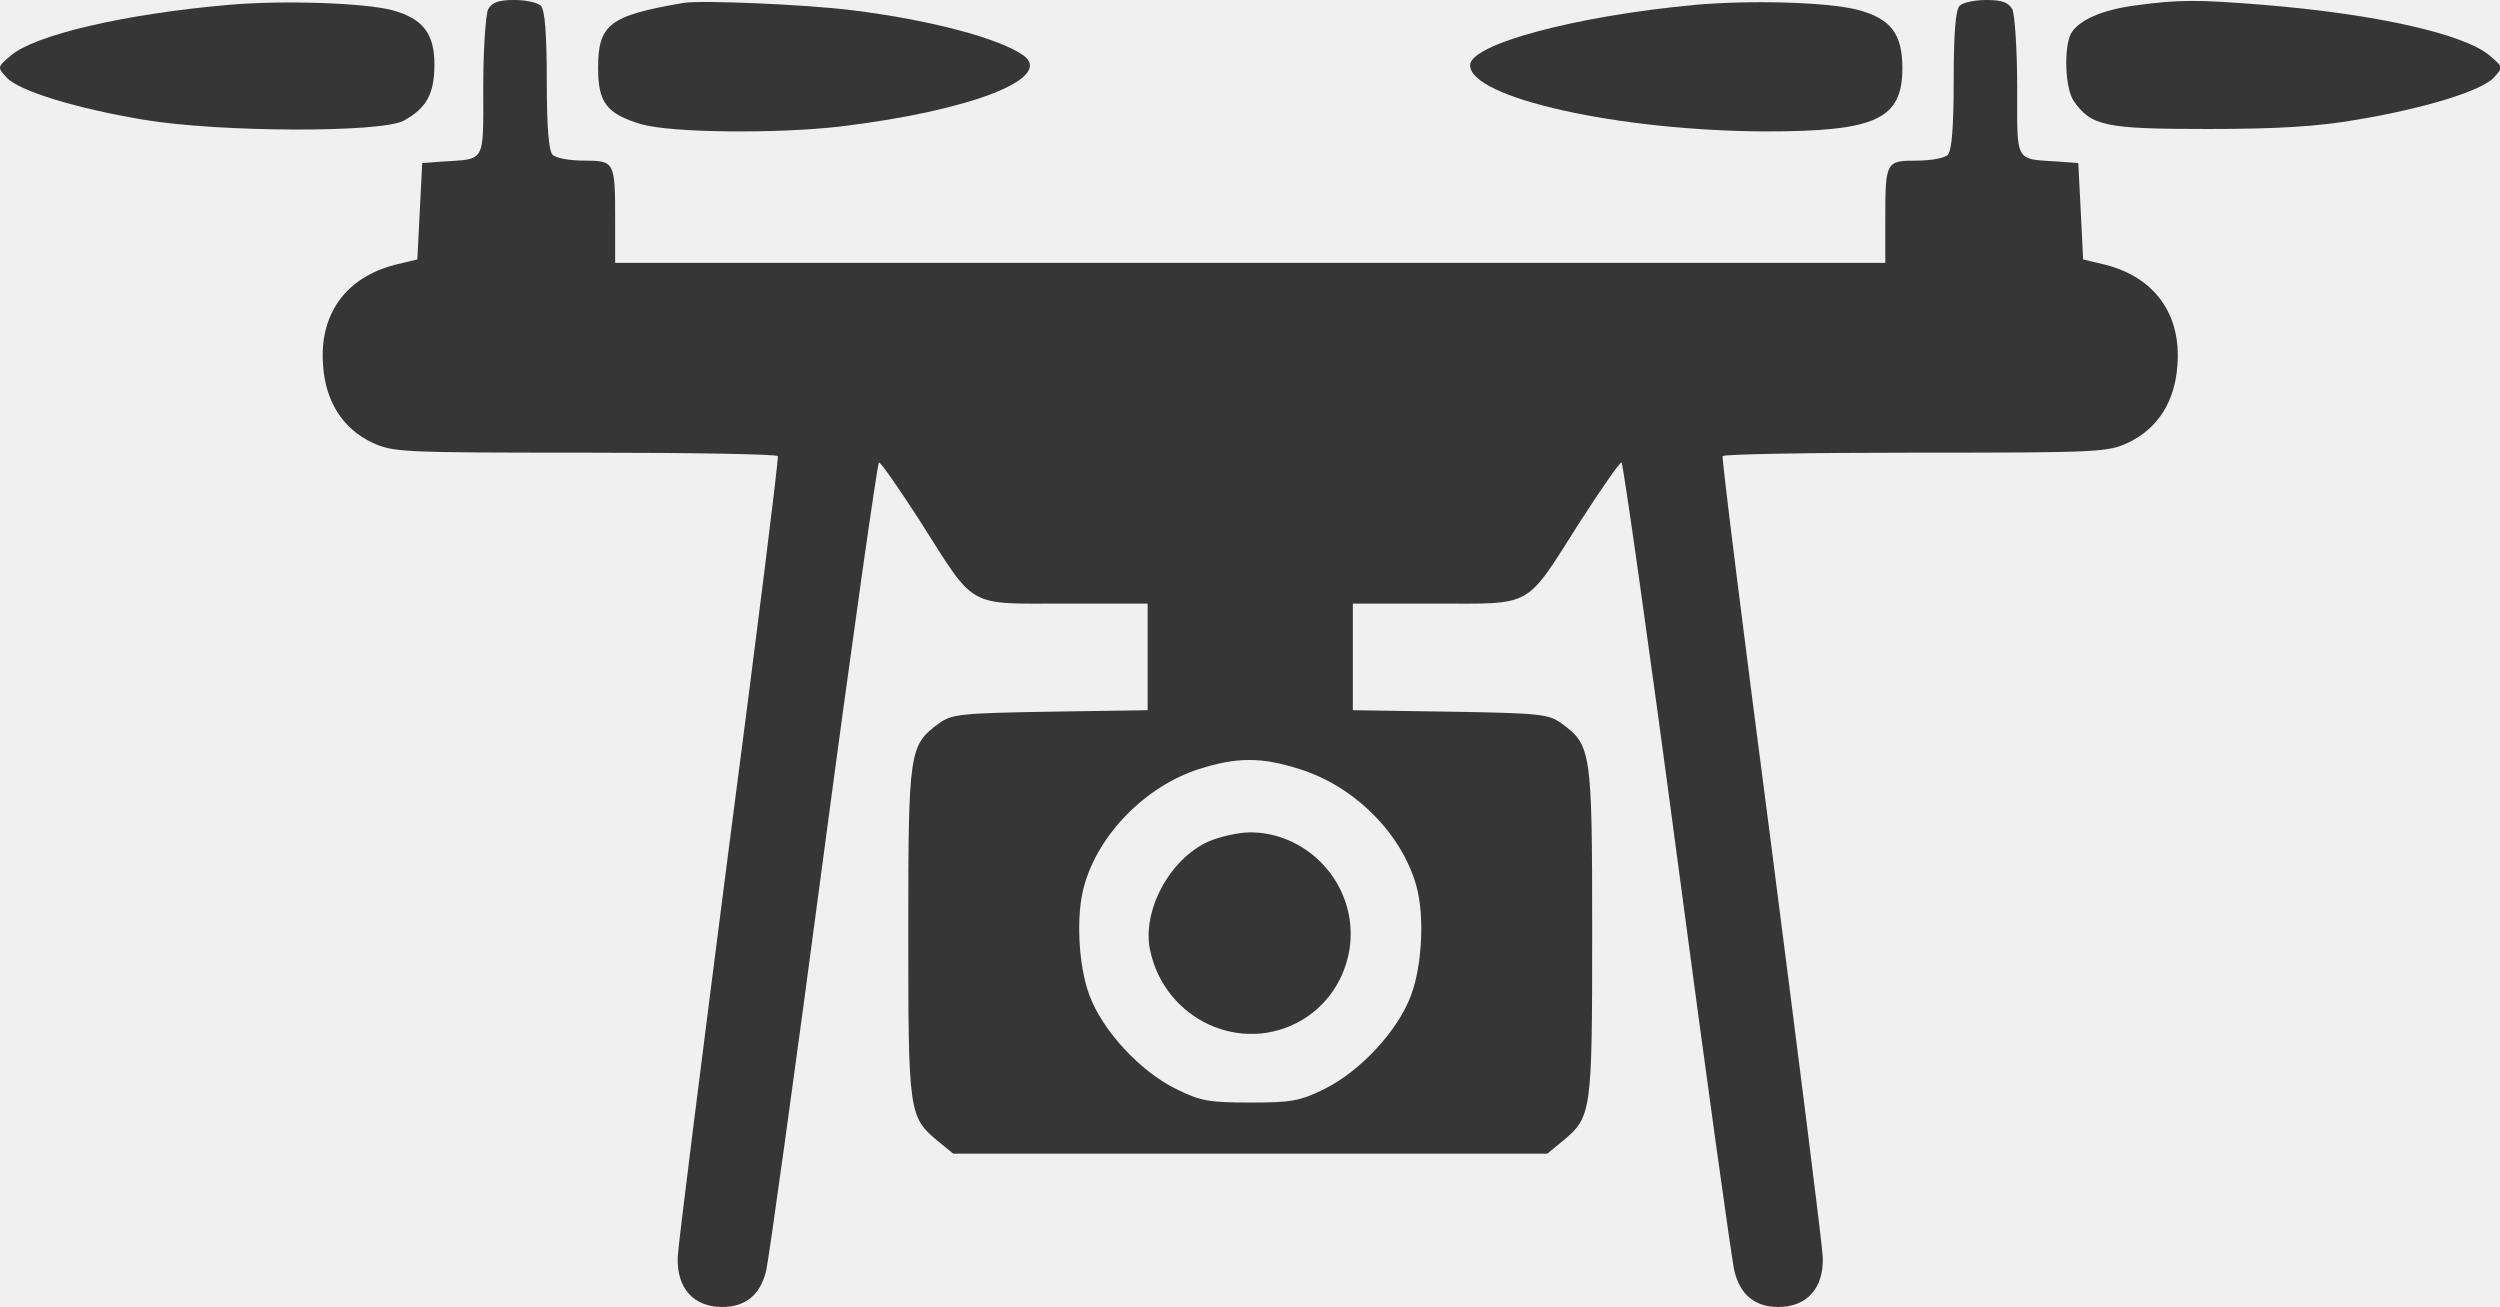
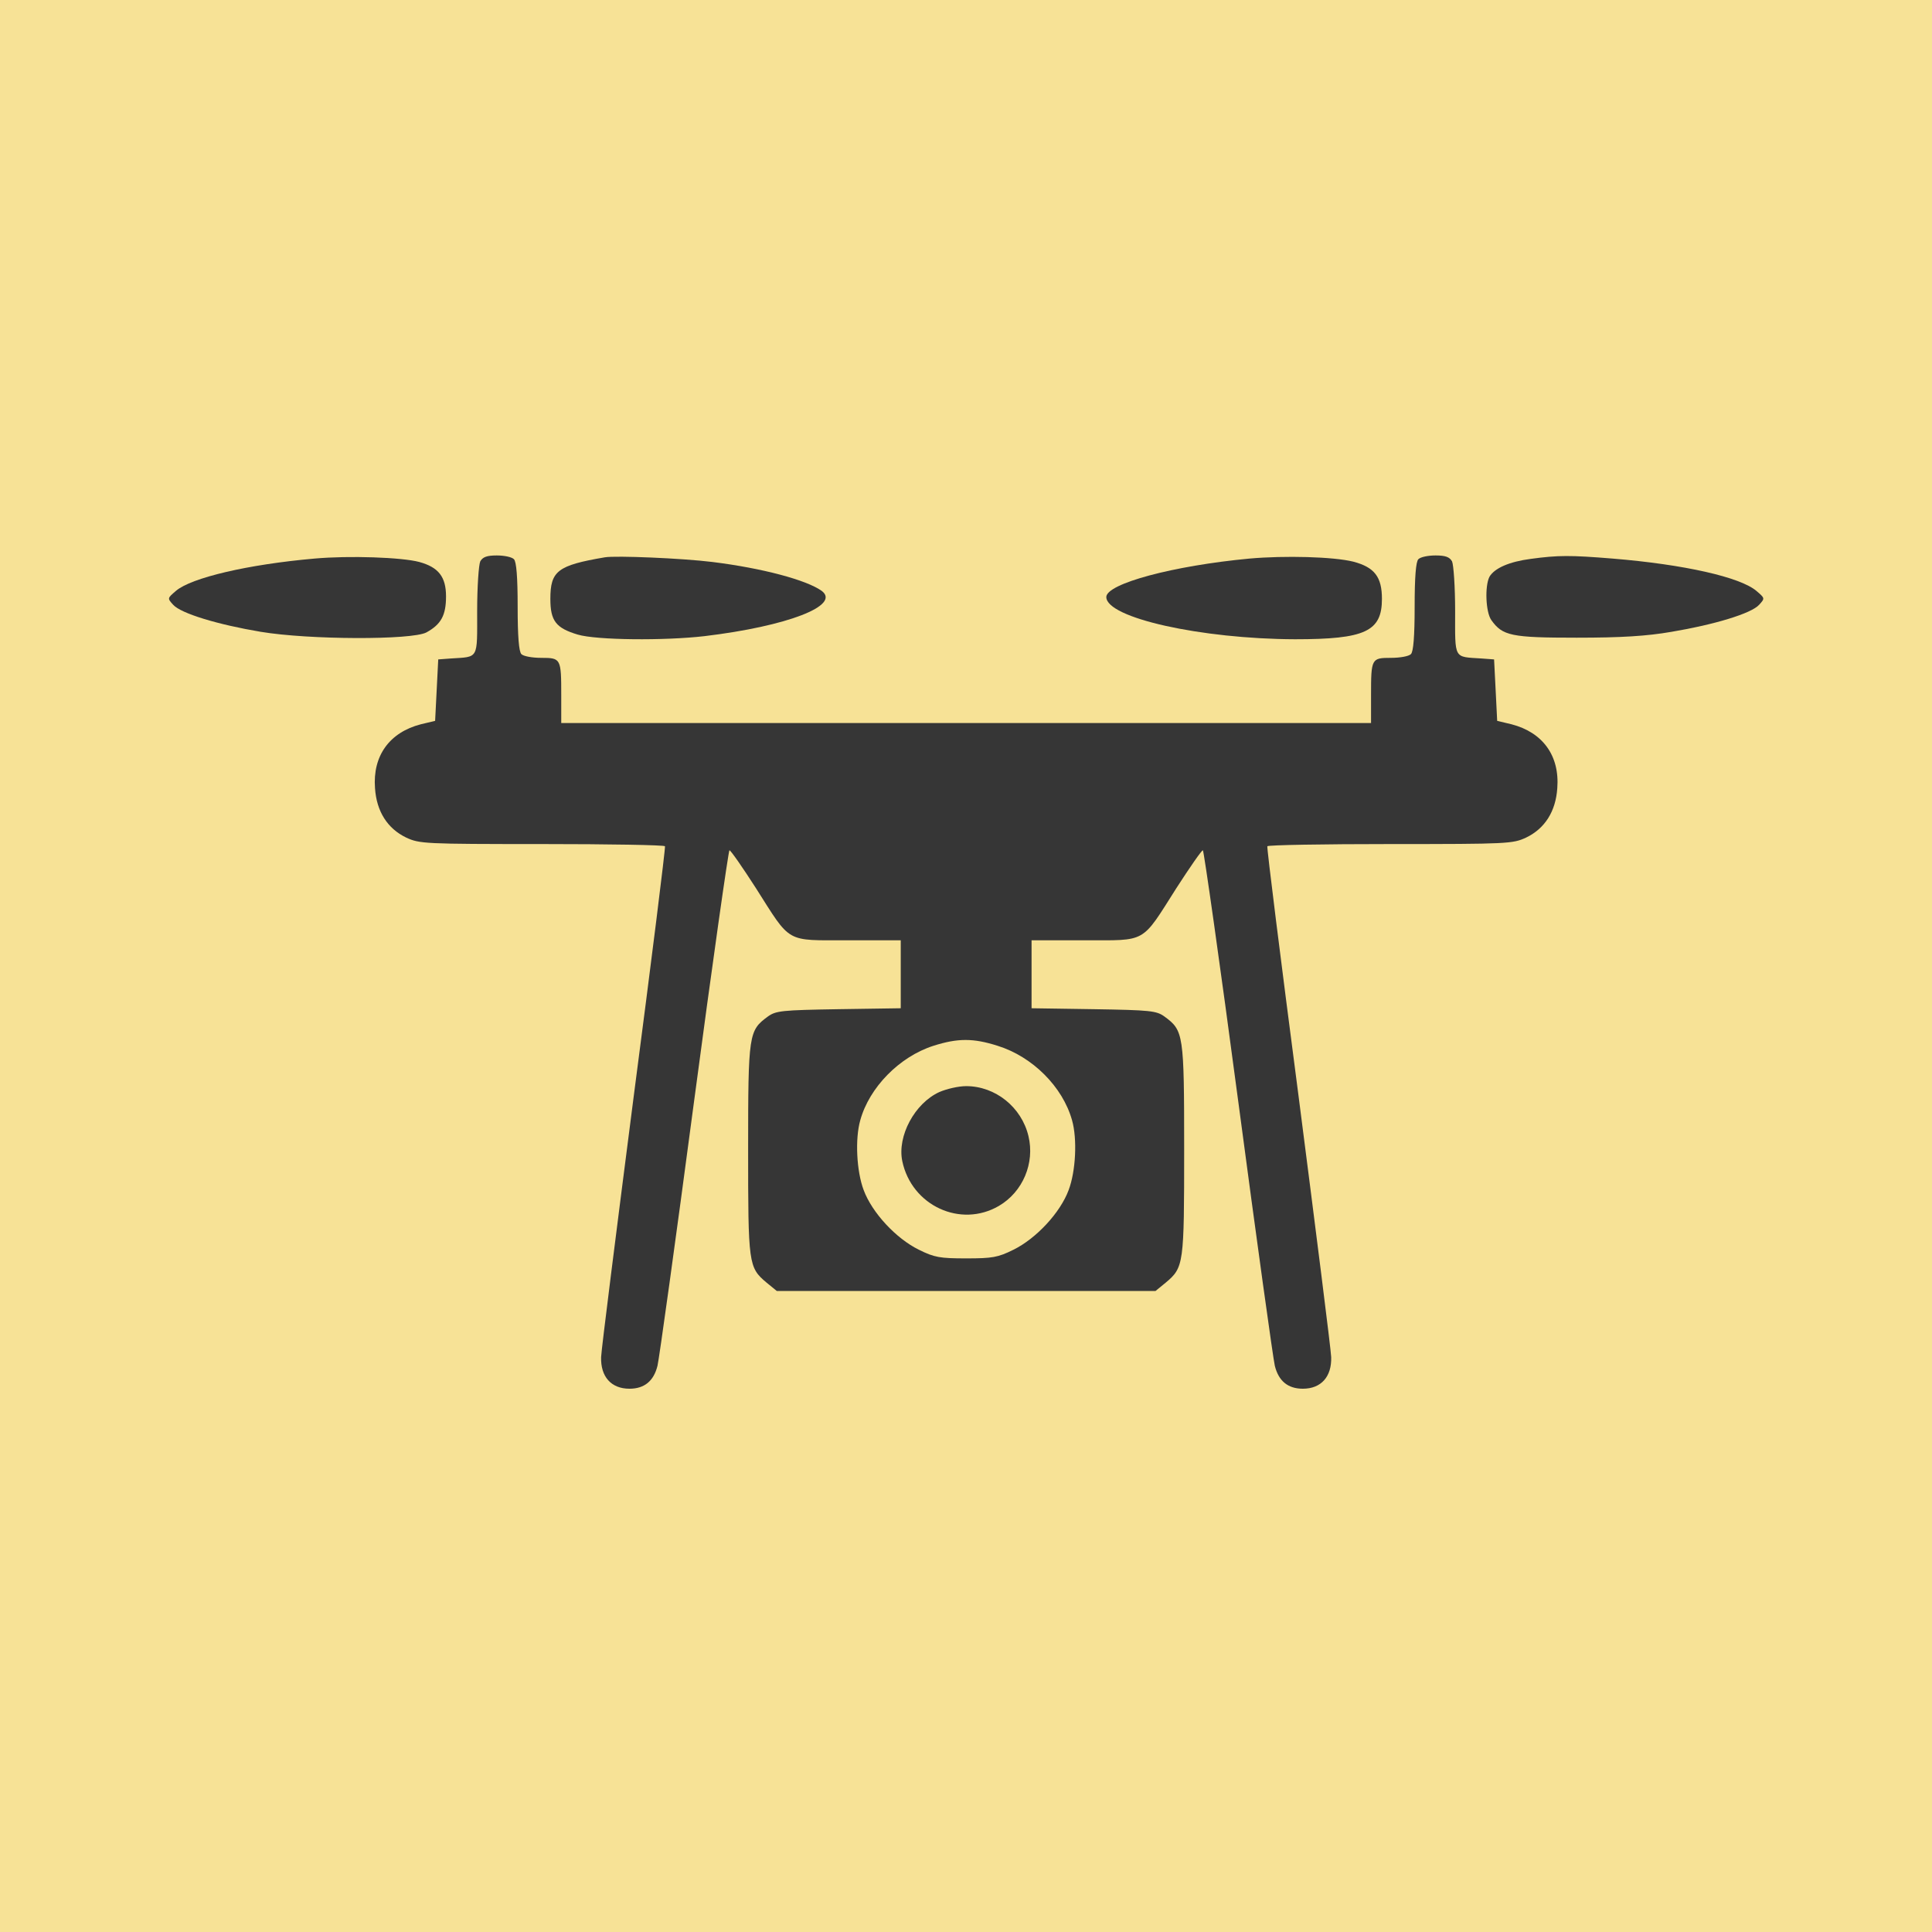
- <svg xmlns="http://www.w3.org/2000/svg" width="132" height="69" viewBox="0 0 132 69" fill="none">
-   <path d="M12.052 0.258C6.507 0.745 1.838 1.851 0.575 2.93C-0.147 3.546 -0.147 3.546 0.343 4.087C0.987 4.806 4.056 5.731 7.59 6.323C11.588 6.991 20.1 7.016 21.314 6.374C22.526 5.706 22.938 4.96 22.938 3.393C22.938 1.774 22.319 0.977 20.72 0.54C19.274 0.154 14.941 -1.19209e-05 12.052 0.258Z" fill="#363636" />
-   <path d="M25.774 0.488C25.645 0.771 25.516 2.596 25.516 4.6C25.516 8.661 25.671 8.378 23.324 8.533L22.293 8.61L22.164 11.155L22.035 13.699L20.849 13.982C18.27 14.65 16.85 16.577 17.057 19.276C17.185 21.203 18.088 22.617 19.636 23.363C20.745 23.876 21.105 23.901 30.882 23.901C36.427 23.901 41.019 23.98 41.07 24.082C41.121 24.21 39.961 33.489 38.491 44.721C37.046 55.951 35.808 65.718 35.782 66.387C35.731 68.004 36.608 69.008 38.13 69.008C39.367 69.008 40.142 68.366 40.451 67.106C40.581 66.593 41.947 56.773 43.469 45.285C44.991 33.822 46.332 24.416 46.41 24.416C46.513 24.416 47.493 25.829 48.602 27.552C51.542 32.178 51.001 31.869 56.237 31.869H60.596V34.671V37.499L55.463 37.576C50.743 37.653 50.253 37.703 49.582 38.191C48.009 39.348 47.957 39.606 47.957 49.168C47.957 58.702 47.983 58.96 49.479 60.217L50.33 60.913H66.013H81.695L82.546 60.217C84.042 58.96 84.067 58.702 84.067 49.168C84.067 39.606 84.016 39.348 82.444 38.191C81.773 37.703 81.282 37.653 76.562 37.576L71.43 37.499V34.671V31.869H75.789C81.024 31.869 80.483 32.178 83.423 27.552C84.534 25.829 85.513 24.416 85.617 24.416C85.693 24.416 87.035 33.822 88.556 45.285C90.079 56.773 91.446 66.593 91.575 67.106C91.884 68.366 92.657 69.008 93.896 69.008C95.418 69.008 96.295 68.004 96.243 66.387C96.217 65.718 94.979 55.951 93.534 44.721C92.065 33.489 90.903 24.21 90.956 24.082C91.006 23.98 95.597 23.901 101.145 23.901C110.92 23.901 111.281 23.876 112.389 23.363C113.937 22.617 114.839 21.203 114.968 19.276C115.175 16.577 113.757 14.65 111.177 13.982L109.99 13.699L109.863 11.155L109.734 8.61L108.702 8.533C106.355 8.378 106.508 8.661 106.508 4.6C106.508 2.596 106.38 0.771 106.251 0.488C106.045 0.128 105.708 -2.28882e-05 104.884 -2.28882e-05C104.265 -2.28882e-05 103.646 0.128 103.464 0.309C103.258 0.514 103.155 1.774 103.155 4.241C103.155 6.708 103.052 7.968 102.845 8.173C102.665 8.352 101.944 8.481 101.196 8.481C99.57 8.481 99.544 8.533 99.544 11.591V13.878H66.013H32.48V11.591C32.48 8.533 32.456 8.481 30.831 8.481C30.082 8.481 29.36 8.352 29.18 8.173C28.973 7.968 28.87 6.708 28.87 4.241C28.87 1.774 28.767 0.514 28.561 0.309C28.38 0.128 27.76 -2.28882e-05 27.142 -2.28882e-05C26.317 -2.28882e-05 25.981 0.128 25.774 0.488ZM68.617 40.608C71.506 41.507 74.009 44.001 74.783 46.776C75.222 48.319 75.093 50.992 74.499 52.56C73.803 54.435 71.814 56.569 69.934 57.495C68.644 58.137 68.18 58.214 66.013 58.214C63.846 58.214 63.382 58.137 62.092 57.495C60.208 56.569 58.223 54.435 57.526 52.56C56.934 50.992 56.804 48.319 57.243 46.776C57.991 44.053 60.492 41.507 63.304 40.608C65.316 39.966 66.605 39.966 68.617 40.608Z" fill="#363636" />
-   <path d="M63.794 44.438C61.758 45.363 60.287 48.087 60.725 50.168C61.499 53.845 65.549 55.721 68.721 53.87C70.706 52.712 71.712 50.323 71.172 48.087C70.604 45.696 68.438 43.949 66.013 43.949C65.367 43.949 64.387 44.181 63.794 44.438Z" fill="#363636" />
-   <path d="M36.092 0.154C32.171 0.822 31.579 1.285 31.579 3.598C31.579 5.423 32.042 6.014 33.847 6.554C35.397 7.016 41.019 7.068 44.347 6.682C51.208 5.86 55.669 4.138 54.045 2.93C52.78 2.03 49.143 1.054 44.991 0.54C42.516 0.232 36.995 -4.19617e-05 36.092 0.154Z" fill="#363636" />
-   <path d="M89.484 0.258C83.165 0.848 77.62 2.339 77.62 3.444C77.62 5.166 85.461 6.914 93.25 6.939C99.054 6.939 100.446 6.297 100.446 3.598C100.446 1.774 99.827 0.977 98.073 0.514C96.424 0.103 92.398 -3.86238e-05 89.484 0.258Z" fill="#363636" />
-   <path d="M112.777 0.283C110.996 0.514 109.758 1.054 109.346 1.774C108.959 2.544 109.036 4.678 109.5 5.346C110.428 6.657 111.152 6.811 116.569 6.811C120.23 6.811 122.37 6.682 124.435 6.323C127.969 5.731 131.038 4.806 131.683 4.086C132.173 3.546 132.173 3.546 131.45 2.93C130.11 1.799 125.492 0.745 119.534 0.258C116.053 -0.025 115.046 -0.025 112.777 0.283Z" fill="#363636" />
+ <svg xmlns="http://www.w3.org/2000/svg" width="160" height="160" viewBox="0 0 160 160" fill="none">
+   <rect width="160" height="160" fill="#F7E296" />
+   <g clip-path="url(#clip0)">
+     <path d="M26.052 46.258C20.507 46.745 15.838 47.851 14.575 48.93C13.853 49.547 13.853 49.547 14.343 50.087C14.987 50.806 18.056 51.731 21.59 52.323C25.588 52.991 34.1 53.016 35.314 52.374C36.526 51.706 36.938 50.961 36.938 49.393C36.938 47.774 36.319 46.977 34.72 46.54C33.274 46.154 28.942 46 26.052 46.258Z" fill="#363636" />
+     <path d="M39.774 46.488C39.645 46.772 39.516 48.596 39.516 50.6C39.516 54.661 39.671 54.378 37.324 54.533L36.293 54.61L36.164 57.155L36.035 59.699L34.849 59.982C32.27 60.65 30.85 62.577 31.057 65.276C31.185 67.203 32.088 68.617 33.636 69.363C34.745 69.876 35.105 69.901 44.882 69.901C50.427 69.901 55.019 69.98 55.07 70.082C55.121 70.21 53.961 79.489 52.491 90.721C51.046 101.951 49.808 111.718 49.782 112.387C49.731 114.004 50.608 115.008 52.13 115.008C53.367 115.008 54.142 114.366 54.451 113.106C54.581 112.593 55.947 102.773 57.469 91.285C58.991 79.822 60.332 70.416 60.41 70.416C60.513 70.416 61.493 71.829 62.602 73.552C65.542 78.178 65.001 77.869 70.237 77.869H74.596V80.671V83.499L69.463 83.576C64.743 83.653 64.253 83.703 63.582 84.191C62.009 85.348 61.957 85.606 61.957 95.168C61.957 104.702 61.983 104.96 63.479 106.217L64.33 106.913H80.013H95.695L96.546 106.217C98.042 104.96 98.067 104.702 98.067 95.168C98.067 85.606 98.016 85.348 96.444 84.191C95.773 83.703 95.282 83.653 90.562 83.576L85.43 83.499V80.671V77.869H89.789C95.024 77.869 94.483 78.178 97.423 73.552C98.534 71.829 99.513 70.416 99.617 70.416C99.693 70.416 101.035 79.822 102.556 91.285C104.079 102.773 105.446 112.593 105.575 113.106C105.884 114.366 106.657 115.008 107.896 115.008C109.417 115.008 110.295 114.004 110.243 112.387C110.217 111.718 108.979 101.951 107.534 90.721C106.065 79.489 104.903 70.21 104.956 70.082C105.006 69.98 109.597 69.901 115.145 69.901C124.92 69.901 125.281 69.876 126.389 69.363C127.937 68.617 128.839 67.203 128.968 65.276C129.175 62.577 127.757 60.65 125.177 59.982L123.99 59.699L123.863 57.155L123.734 54.61L122.702 54.533C120.355 54.378 120.508 54.661 120.508 50.6C120.508 48.596 120.38 46.772 120.251 46.488C120.045 46.128 119.708 46 118.884 46C118.265 46 117.646 46.128 117.464 46.309C117.258 46.514 117.155 47.774 117.155 50.241C117.155 52.708 117.052 53.968 116.845 54.173C116.665 54.352 115.944 54.481 115.196 54.481C113.57 54.481 113.544 54.533 113.544 57.591V59.878H80.013H46.48V57.591C46.48 54.533 46.456 54.481 44.831 54.481C44.082 54.481 43.36 54.352 43.18 54.173C42.973 53.968 42.87 52.708 42.87 50.241C42.87 47.774 42.767 46.514 42.56 46.309C42.38 46.128 41.76 46 41.142 46C40.317 46 39.981 46.129 39.774 46.488ZM82.617 86.608C85.506 87.507 88.009 90.001 88.783 92.776C89.222 94.319 89.093 96.992 88.499 98.56C87.803 100.435 85.814 102.569 83.934 103.495C82.644 104.137 82.18 104.214 80.013 104.214C77.846 104.214 77.382 104.137 76.092 103.495C74.208 102.569 72.223 100.435 71.526 98.56C70.934 96.992 70.804 94.319 71.243 92.776C71.991 90.053 74.492 87.507 77.304 86.608C79.316 85.966 80.605 85.966 82.617 86.608Z" fill="#363636" />
+     <path d="M77.794 90.438C75.757 91.363 74.287 94.087 74.725 96.168C75.499 99.845 79.549 101.721 82.721 99.87C84.706 98.712 85.712 96.323 85.172 94.087C84.604 91.696 82.438 89.949 80.013 89.949C79.367 89.949 78.387 90.181 77.794 90.438Z" fill="#363636" />
+     <path d="M50.092 46.154C46.171 46.822 45.579 47.285 45.579 49.598C45.579 51.423 46.042 52.014 47.847 52.554C49.397 53.016 55.019 53.068 58.347 52.682C65.207 51.86 69.668 50.138 68.045 48.93C66.78 48.03 63.143 47.054 58.991 46.54C56.516 46.232 50.995 46 50.092 46.154Z" fill="#363636" />
+     <path d="M103.484 46.258C97.165 46.848 91.62 48.339 91.62 49.444C91.62 51.166 99.461 52.914 107.25 52.94C113.054 52.94 114.446 52.297 114.446 49.598C114.446 47.774 113.827 46.977 112.073 46.514C110.424 46.103 106.398 46 103.484 46.258Z" fill="#363636" />
+     <path d="M126.777 46.283C124.996 46.514 123.758 47.054 123.346 47.774C122.959 48.544 123.036 50.678 123.5 51.346C124.428 52.657 125.152 52.811 130.569 52.811C134.23 52.811 136.37 52.682 138.435 52.323C141.969 51.731 145.038 50.806 145.683 50.087C146.173 49.547 146.173 49.547 145.45 48.93C144.11 47.799 139.492 46.745 133.534 46.258C130.053 45.975 129.046 45.975 126.777 46.283Z" fill="#363636" />
+   </g>
+   <defs>
+     <clipPath id="clip0">
+       <rect width="132" height="69" fill="white" transform="translate(14 46)" />
+     </clipPath>
+   </defs>
</svg>
